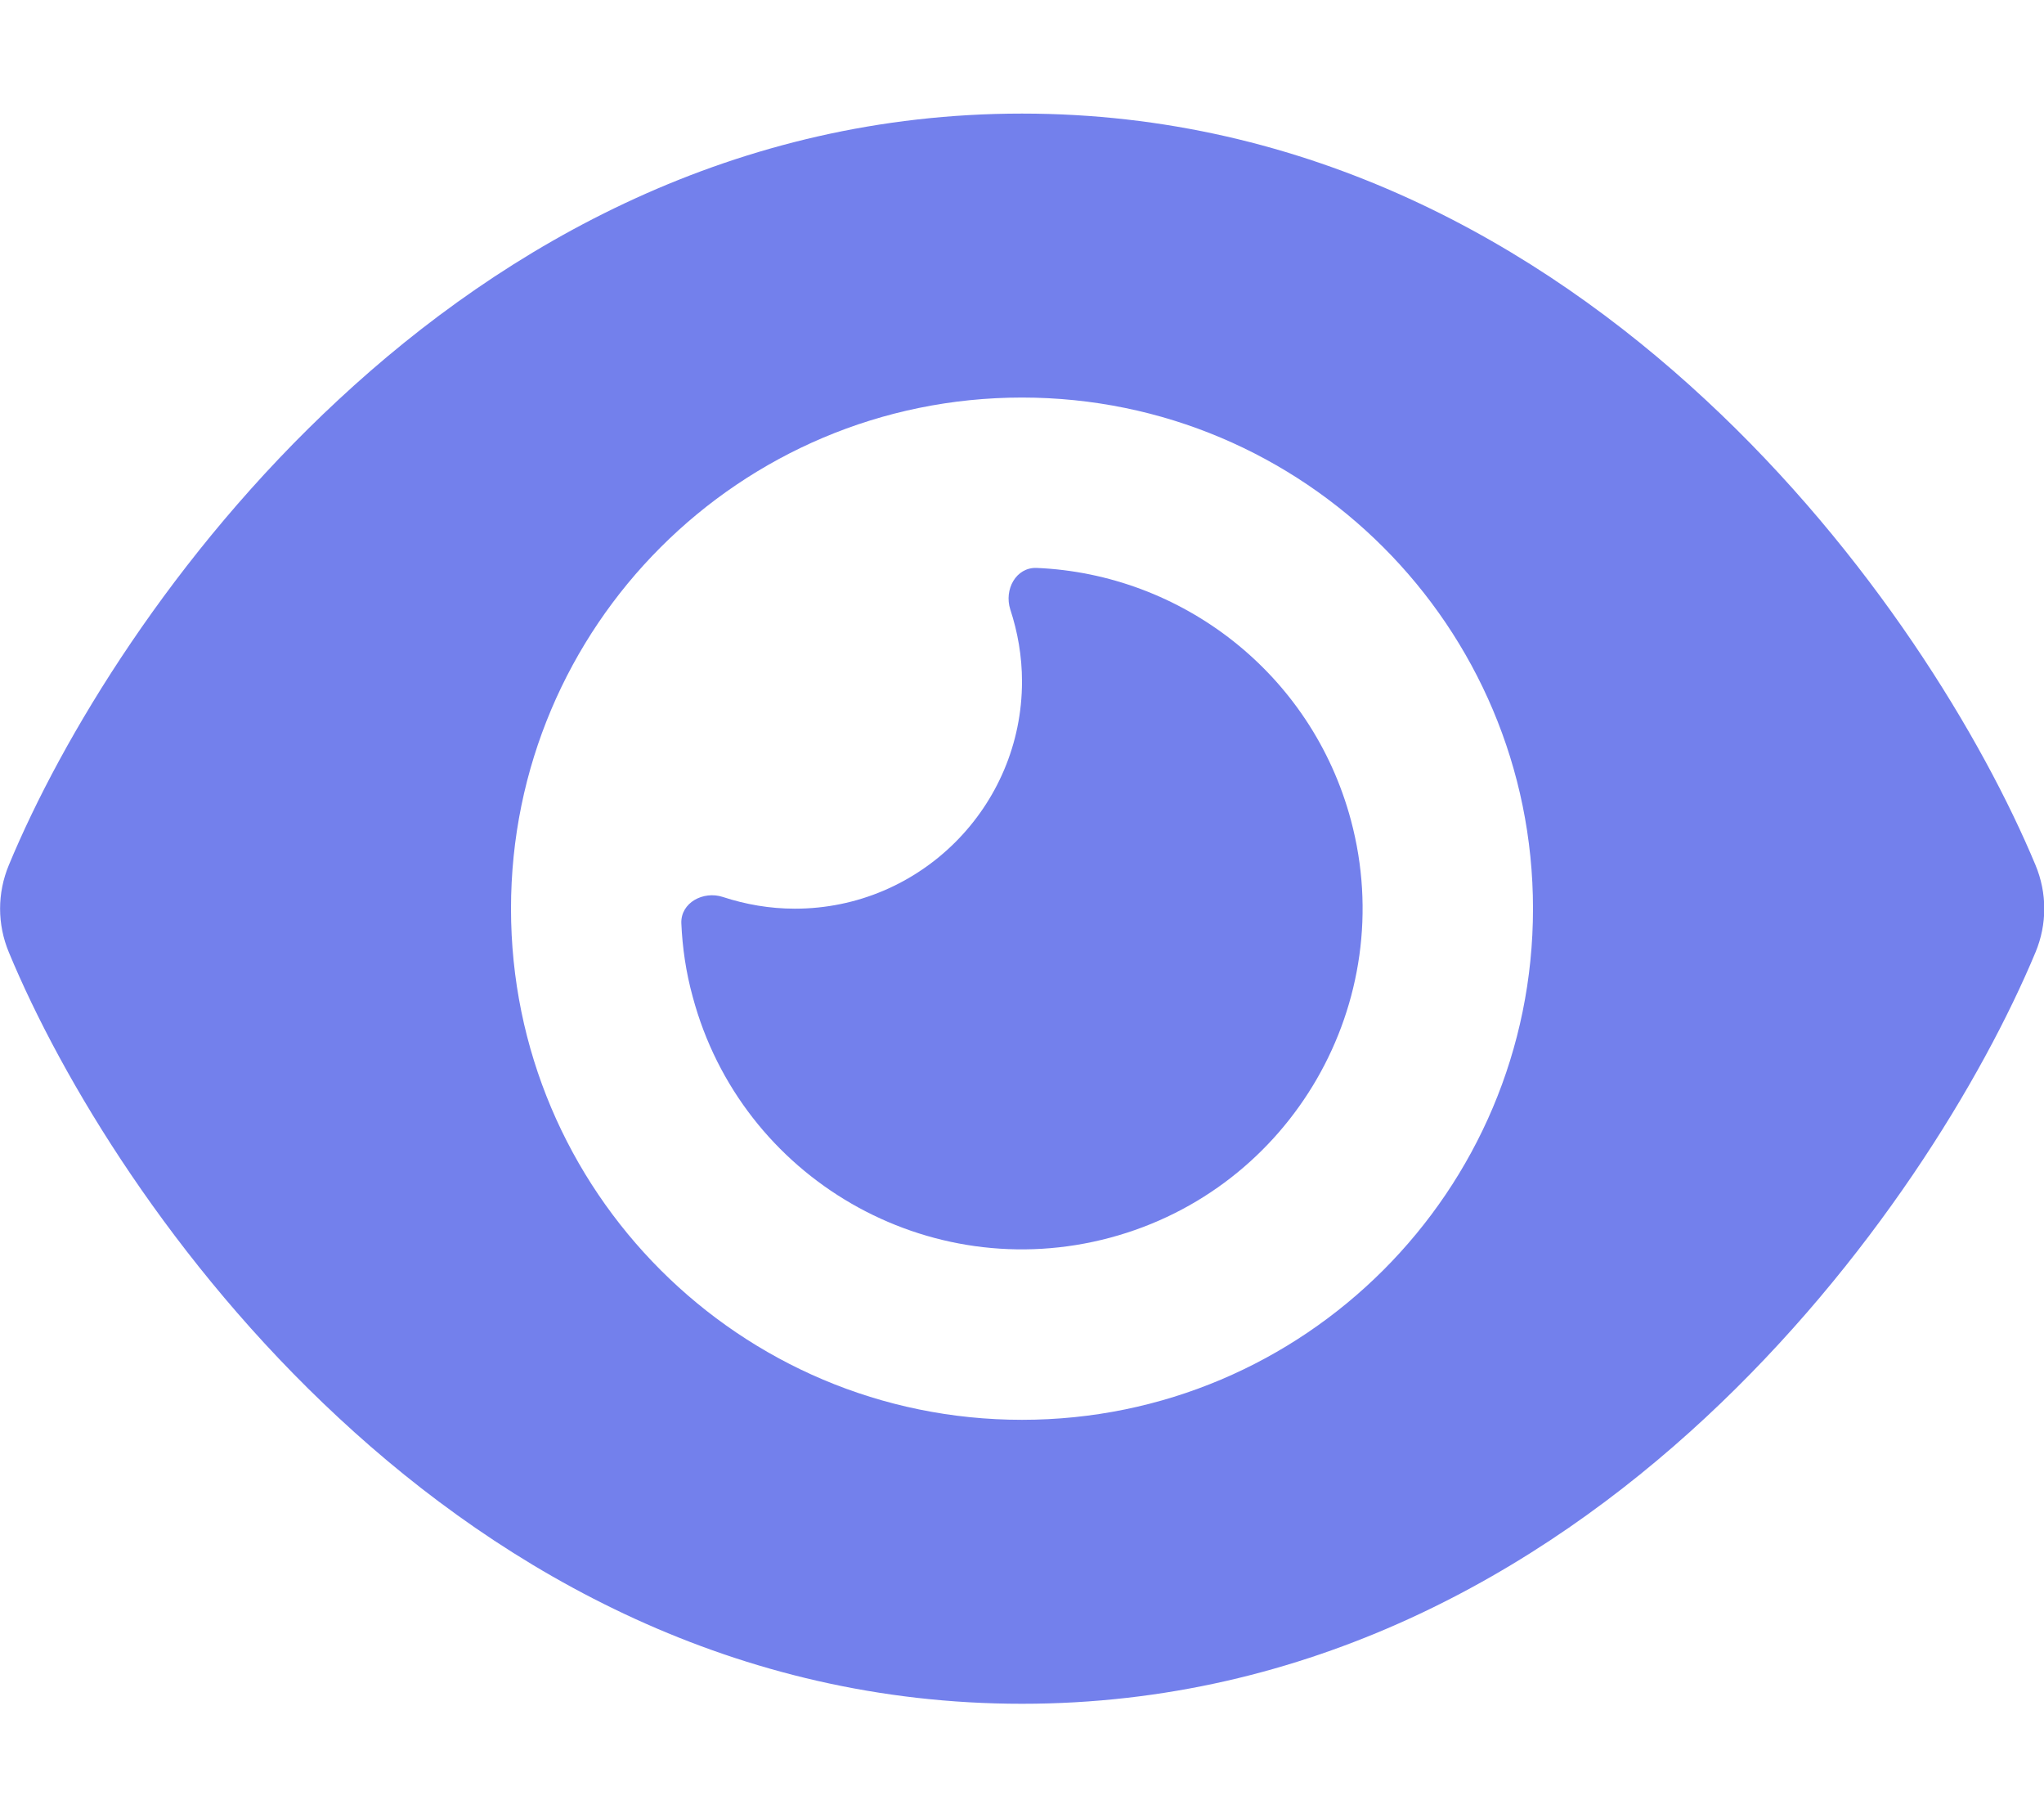
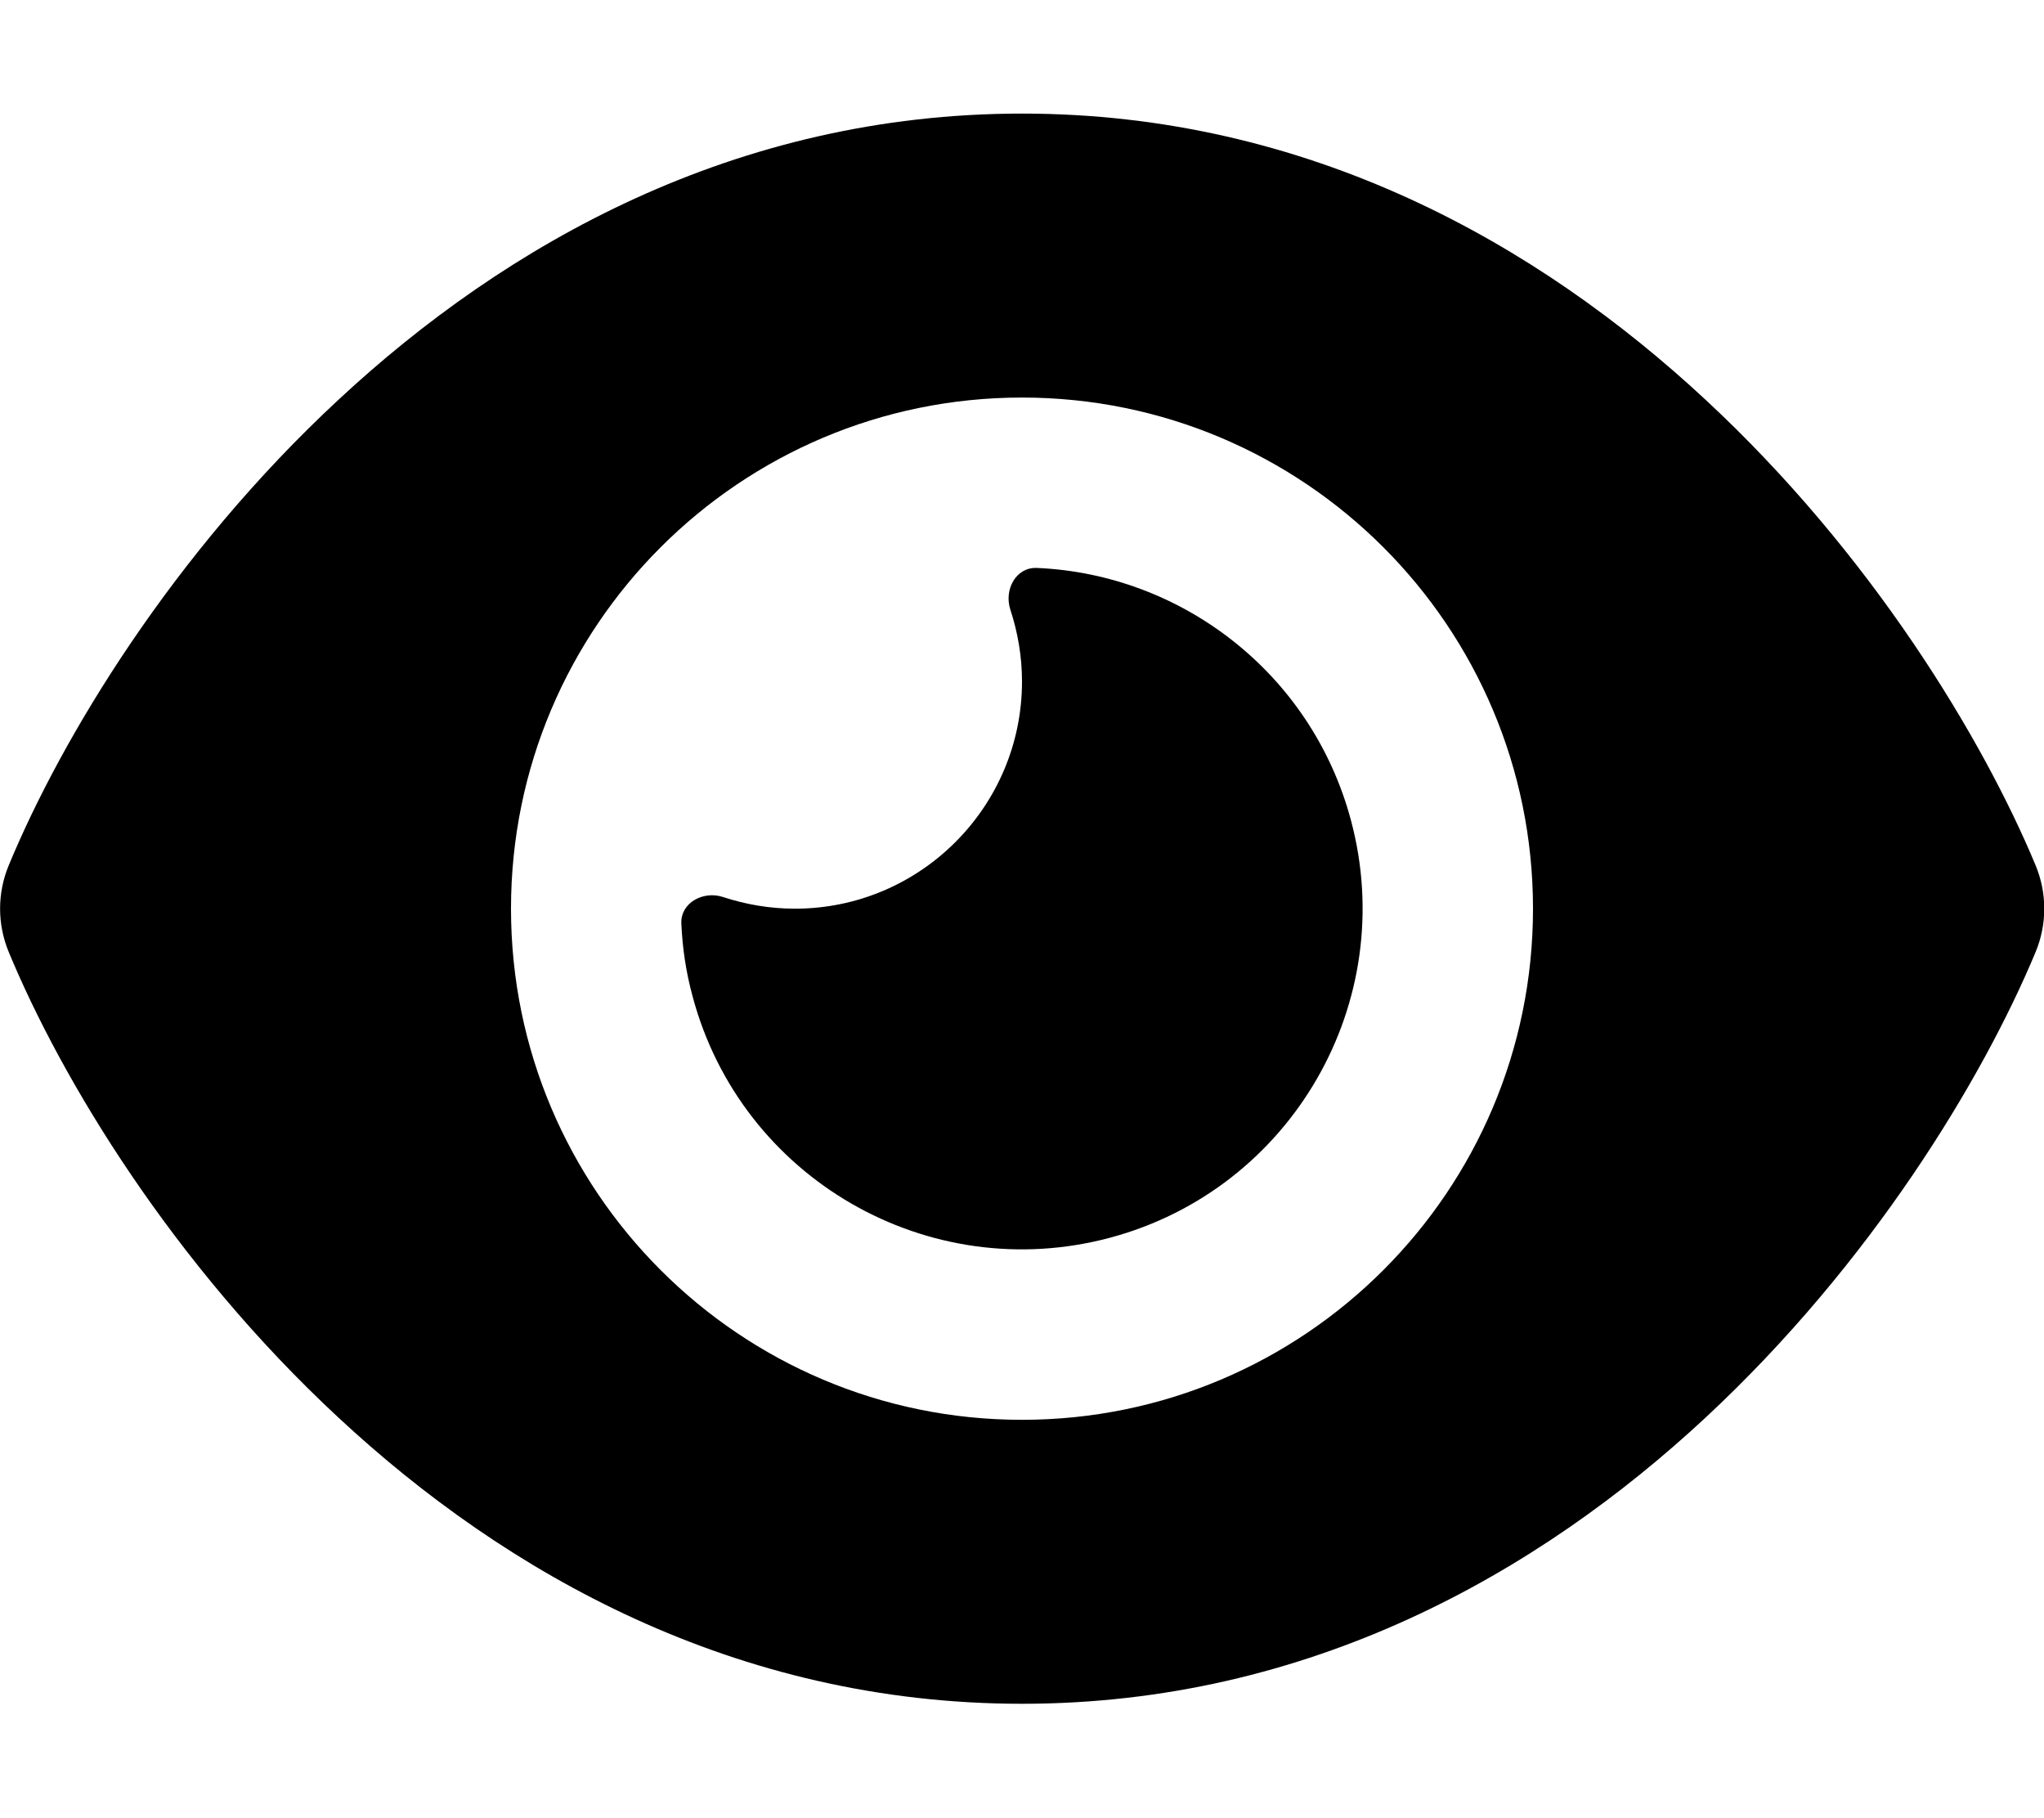
<svg xmlns="http://www.w3.org/2000/svg" viewBox="0 0 576 512">
  <style>
-         svg {
-             fill: #7380ec
-         }
+         
    </style>
  <path d="M288 32c-80.8 0-145.5 36.8-192.6 80.6C48.6 156 17.3 208 2.5 243.7c-3.3 7.9-3.3 16.7 0 24.6C17.3 304 48.6 356 95.4 399.4C142.5 443.2 207.2 480 288 480s145.5-36.8 192.6-80.6c46.8-43.5 78.1-95.4 93-131.1c3.3-7.9 3.3-16.7 0-24.6c-14.9-35.7-46.2-87.7-93-131.1C433.5 68.8 368.8 32 288 32zM144 256a144 144 0 1 1 288 0 144 144 0 1 1 -288 0zm144-64c0 35.3-28.7 64-64 64c-7.1 0-13.9-1.2-20.3-3.3c-5.5-1.8-11.9 1.6-11.7 7.4c.3 6.9 1.3 13.8 3.2 20.7c13.7 51.2 66.4 81.6 117.6 67.9s81.6-66.4 67.9-117.6c-11.1-41.5-47.8-69.4-88.6-71.1c-5.8-.2-9.2 6.1-7.4 11.7c2.1 6.4 3.3 13.2 3.3 20.3z" />
</svg>
